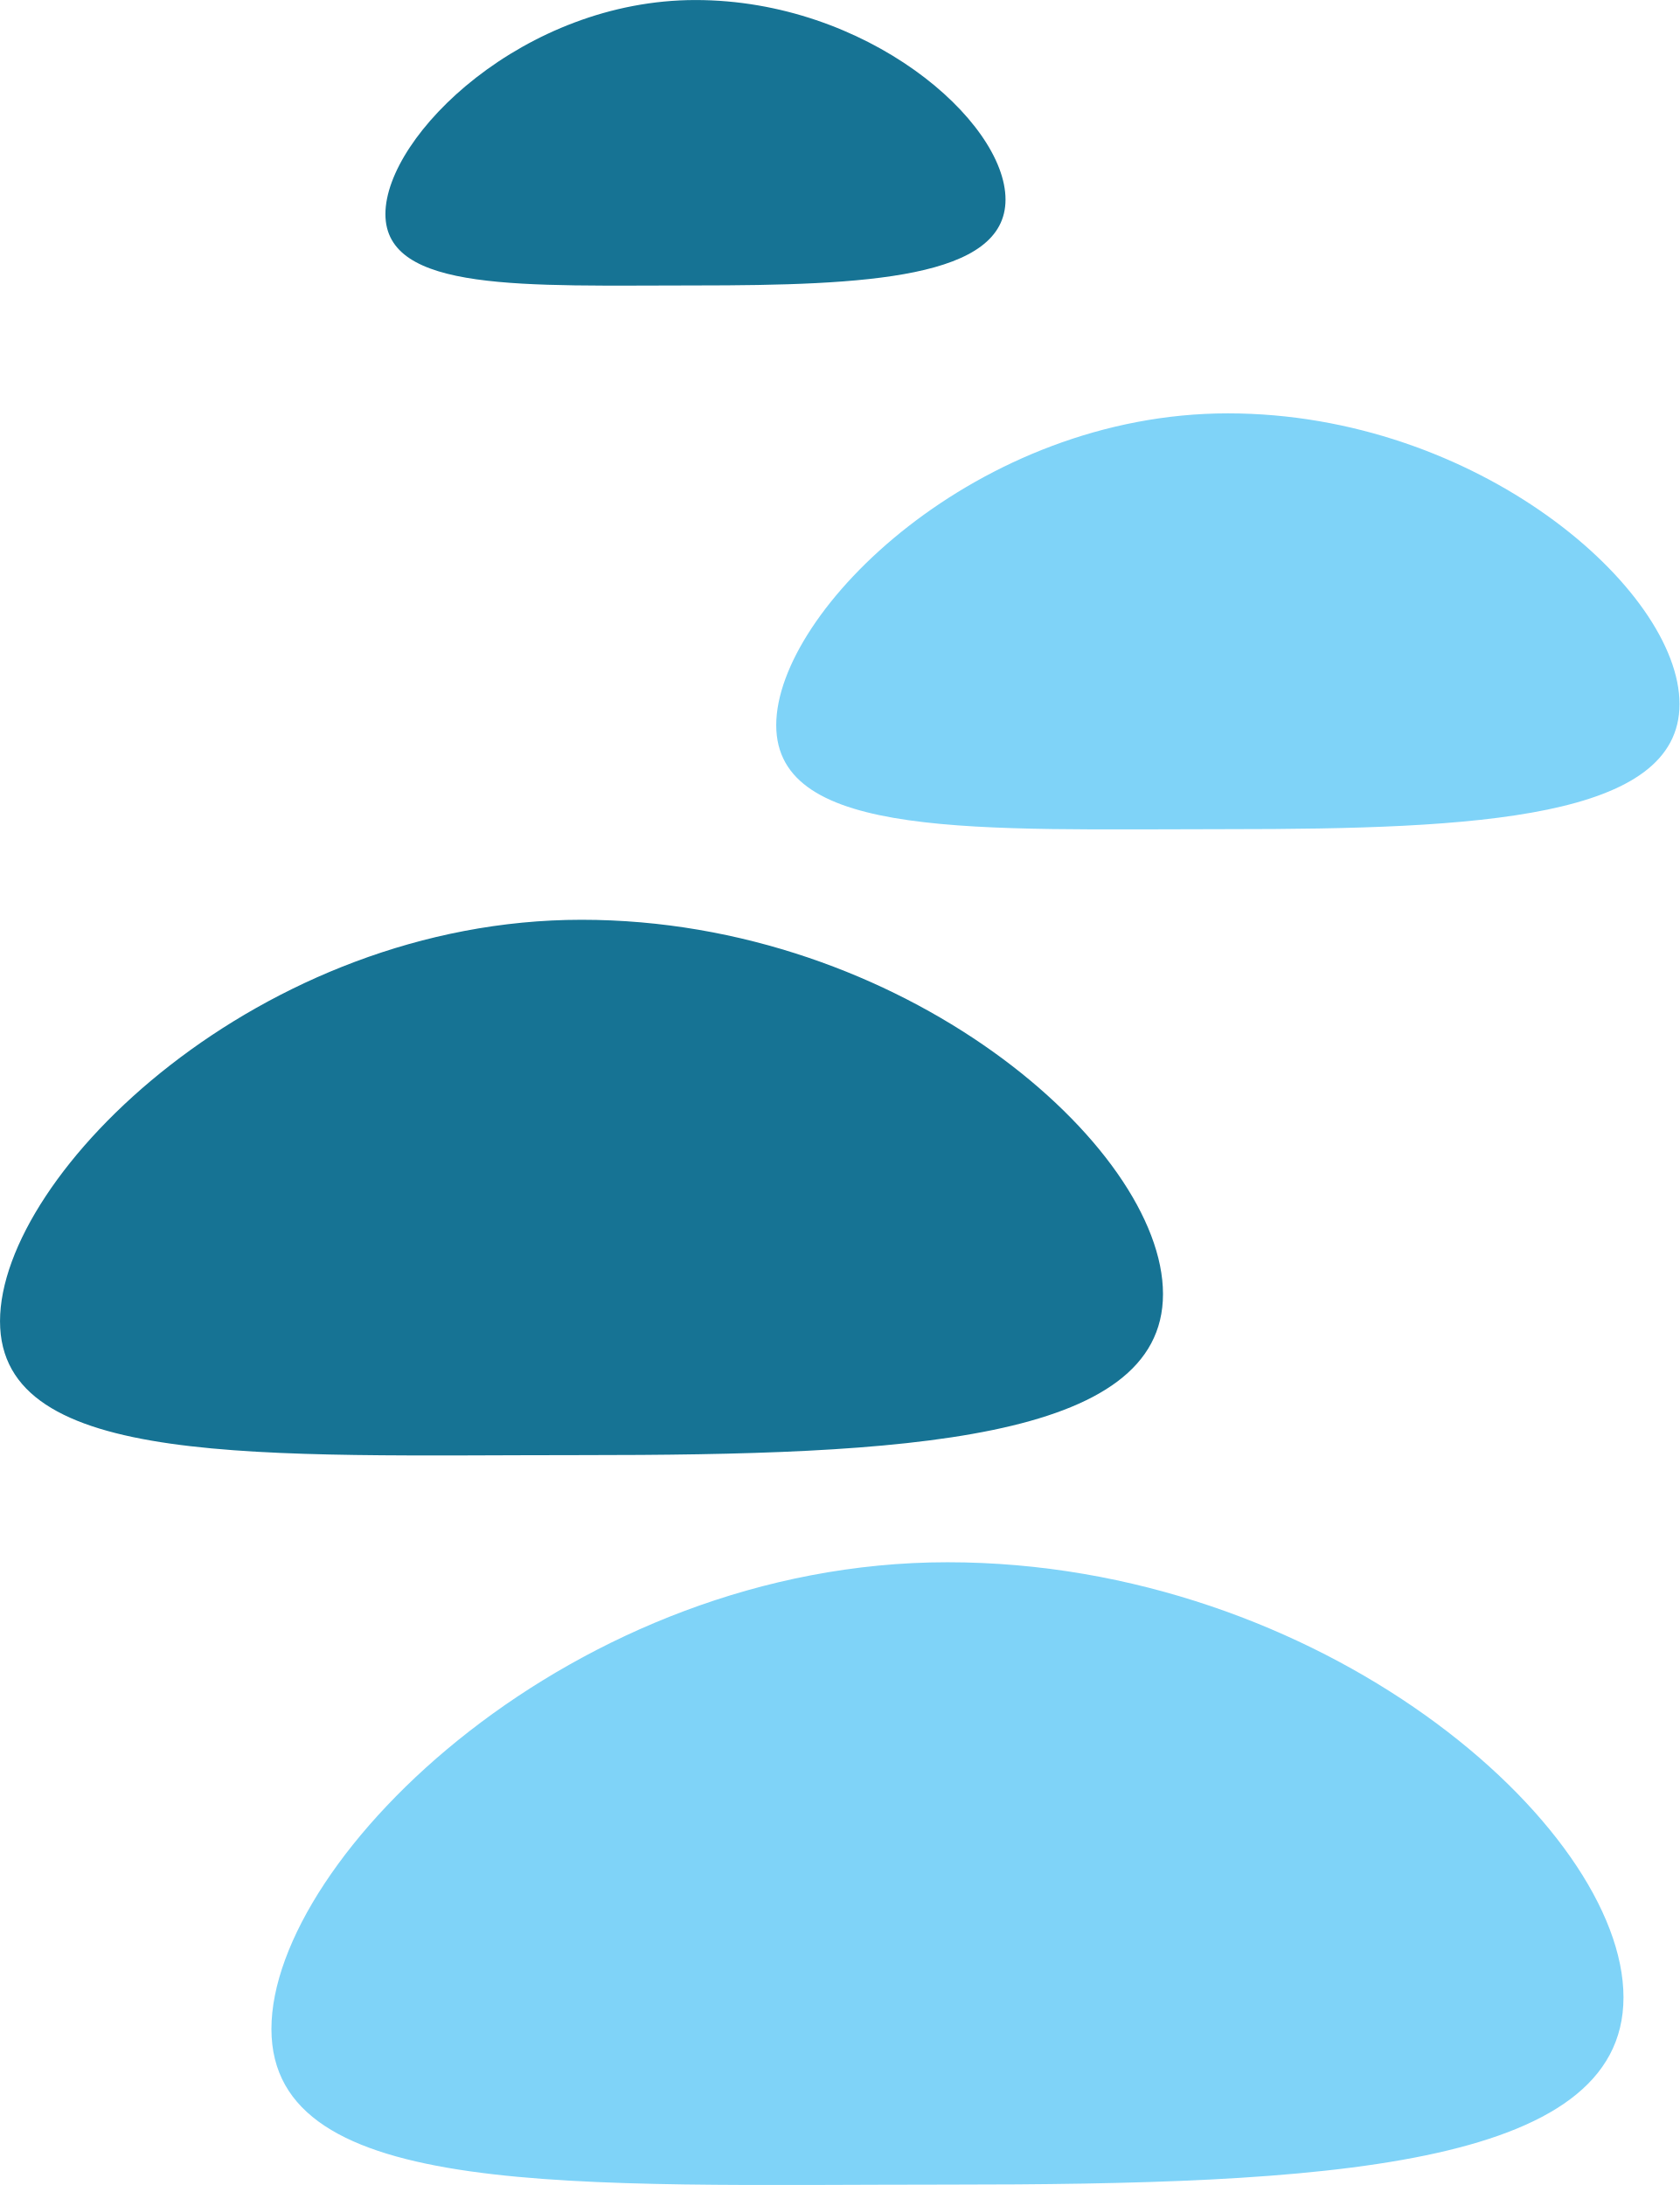
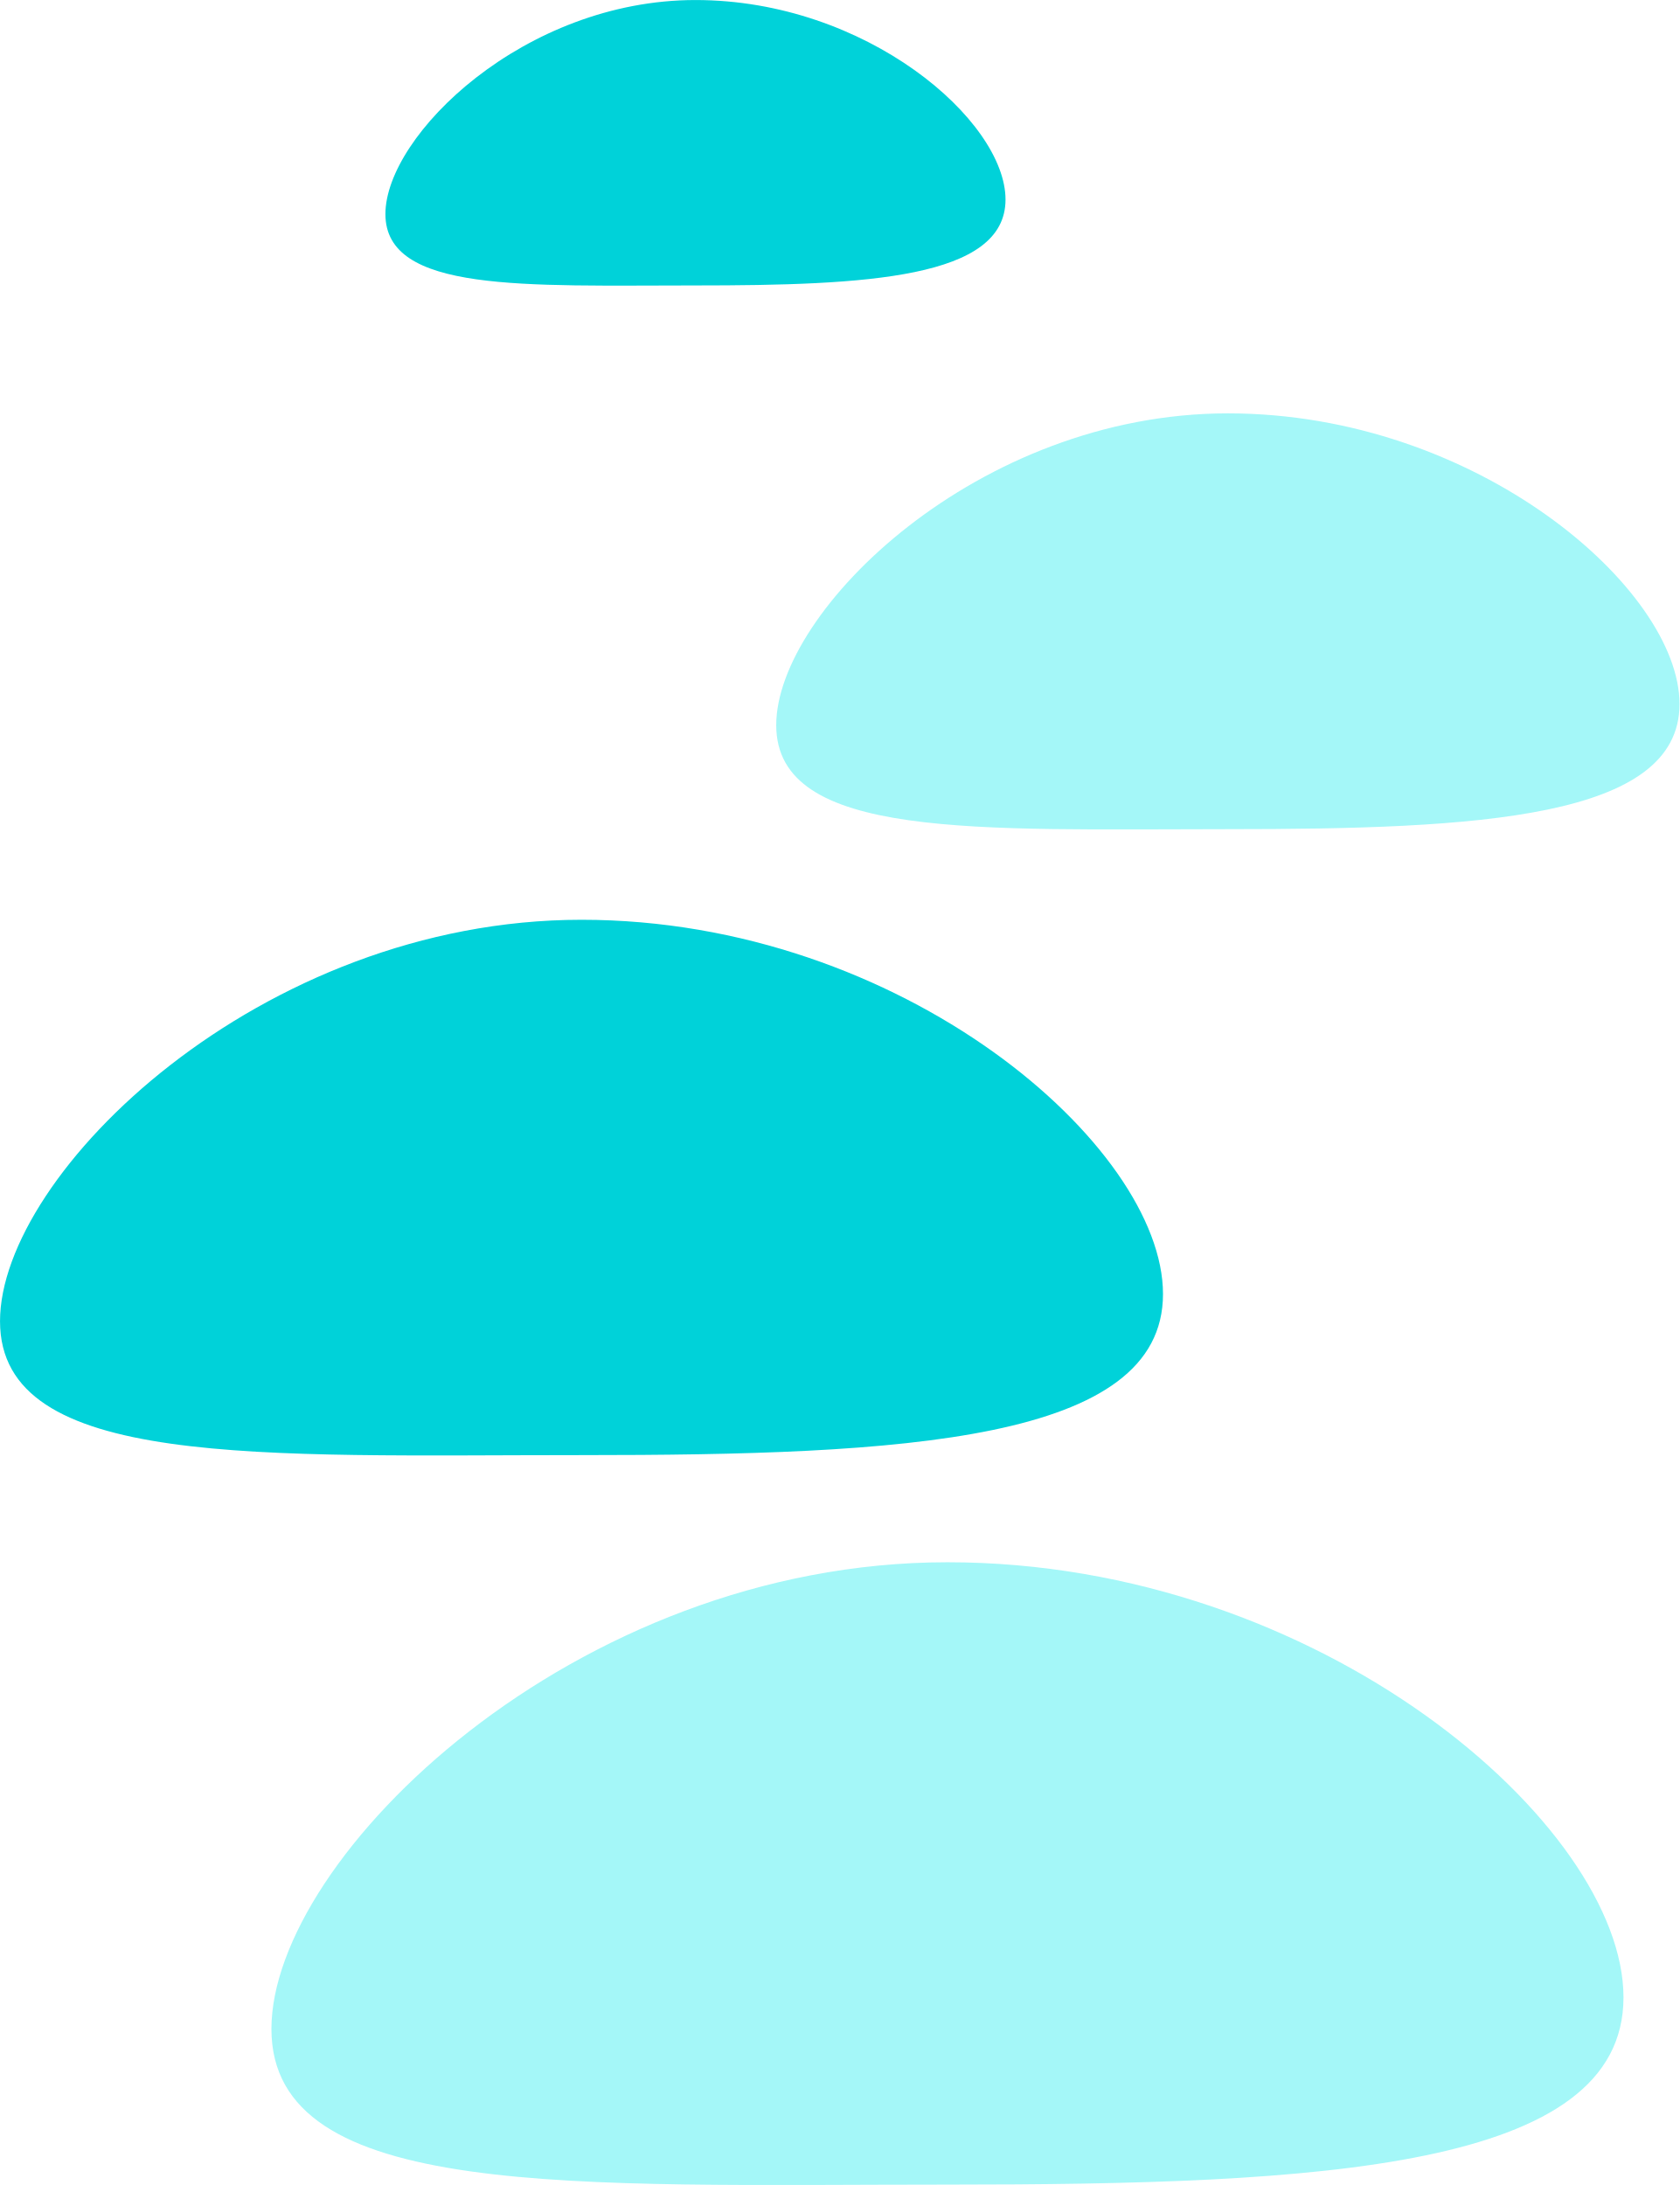
<svg xmlns="http://www.w3.org/2000/svg" width="160.044" height="208.234" viewBox="0 0 160.044 208.234">
  <defs>
-     <style>.a{fill:#7fd3f8;}.b{fill:#167394;}</style>
+     <style>.a{fill:#A4F7F8;}.b{fill:#00D2D9;}</style>
  </defs>
  <g transform="translate(-1696.176 -1801.863)">
    <path class="a" d="M1841.635,1938.993c0,16.377-28.842,17.845-64.42,17.845s-64.42,1.546-64.42-14.833,28.84-44.478,64.42-44.478S1841.635,1922.614,1841.635,1938.993Z" transform="translate(9.246 53.221)" />
    <path class="b" d="M1807,1893.854c0,14.088-24.808,15.35-55.41,15.35s-55.412,1.329-55.412-12.759,24.809-38.26,55.412-38.26S1807,1879.765,1807,1893.854Z" transform="translate(0 31.334)" />
    <path class="a" d="M1829.779,1854.878c0,10.941-19.269,11.923-43.037,11.923s-43.039,1.032-43.039-9.911,19.269-29.715,43.039-29.715S1829.779,1843.935,1829.779,1854.878Z" transform="translate(26.441 14.082)" />
    <path class="b" d="M1778.865,1820.881c0,7.513-13.229,8.185-29.545,8.185s-29.546.708-29.546-6.8,13.227-20.4,29.546-20.4S1778.865,1813.369,1778.865,1820.881Z" transform="translate(13.129)" />
  </g>
</svg>
